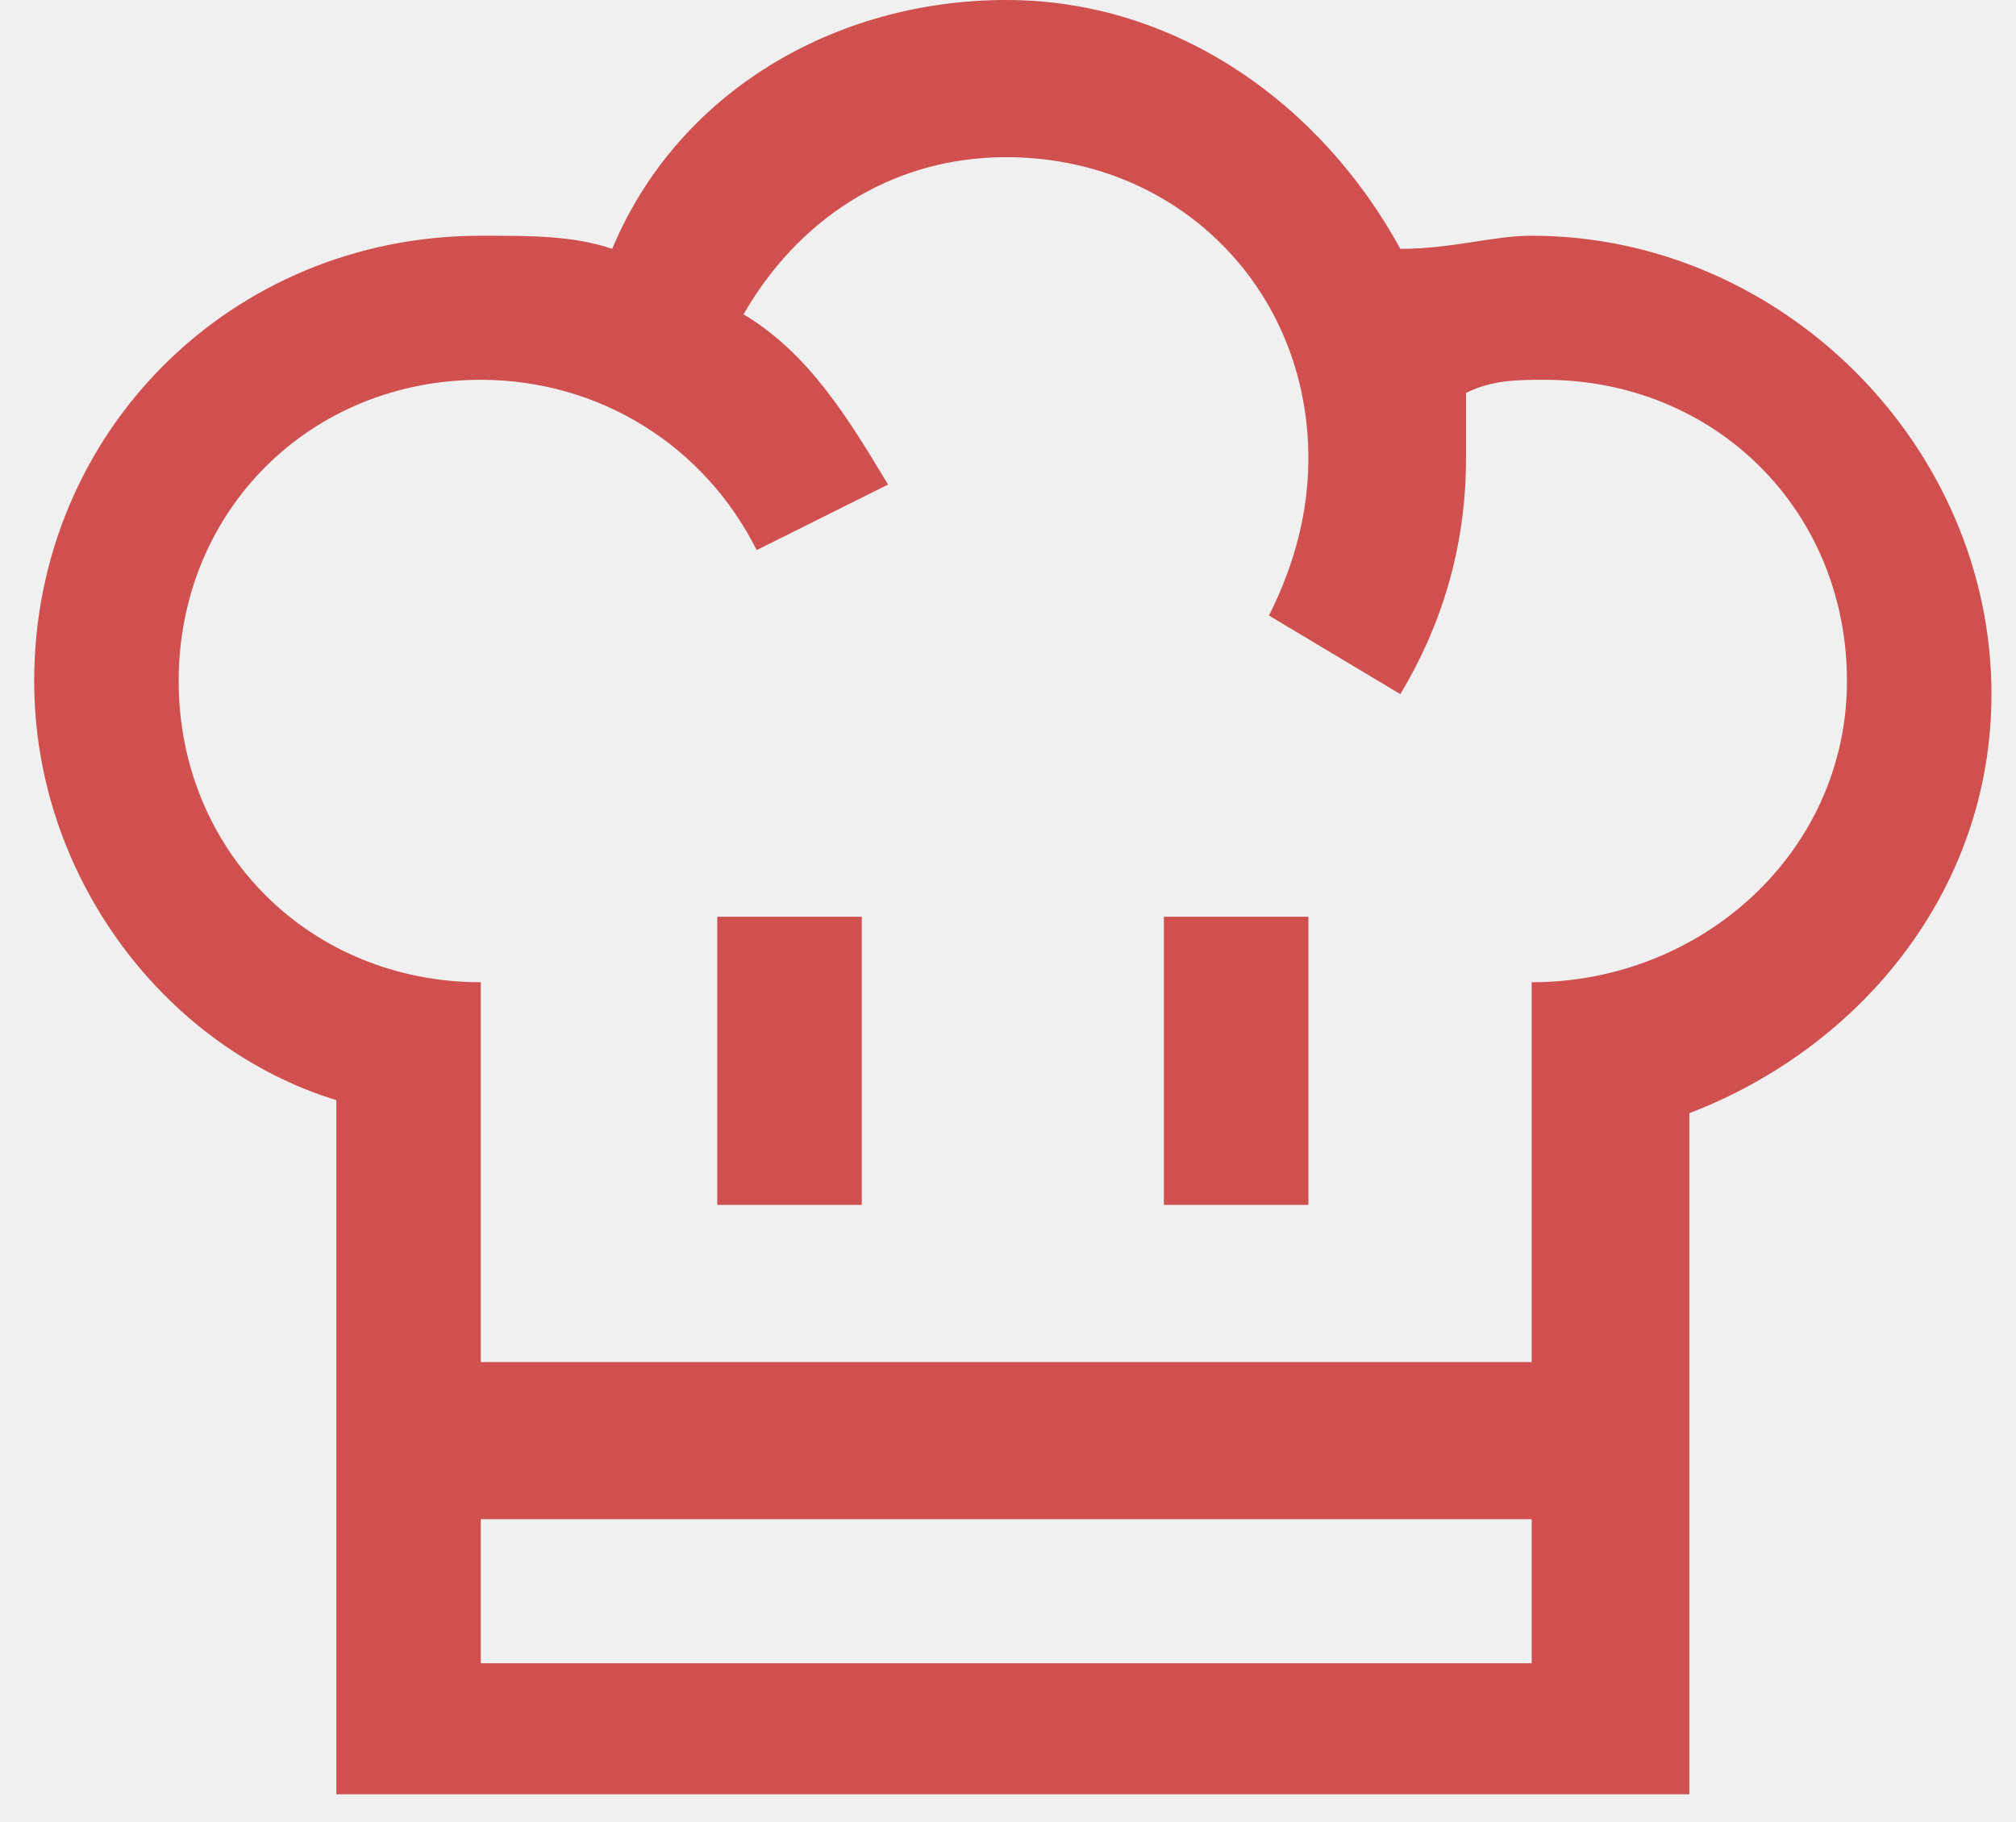
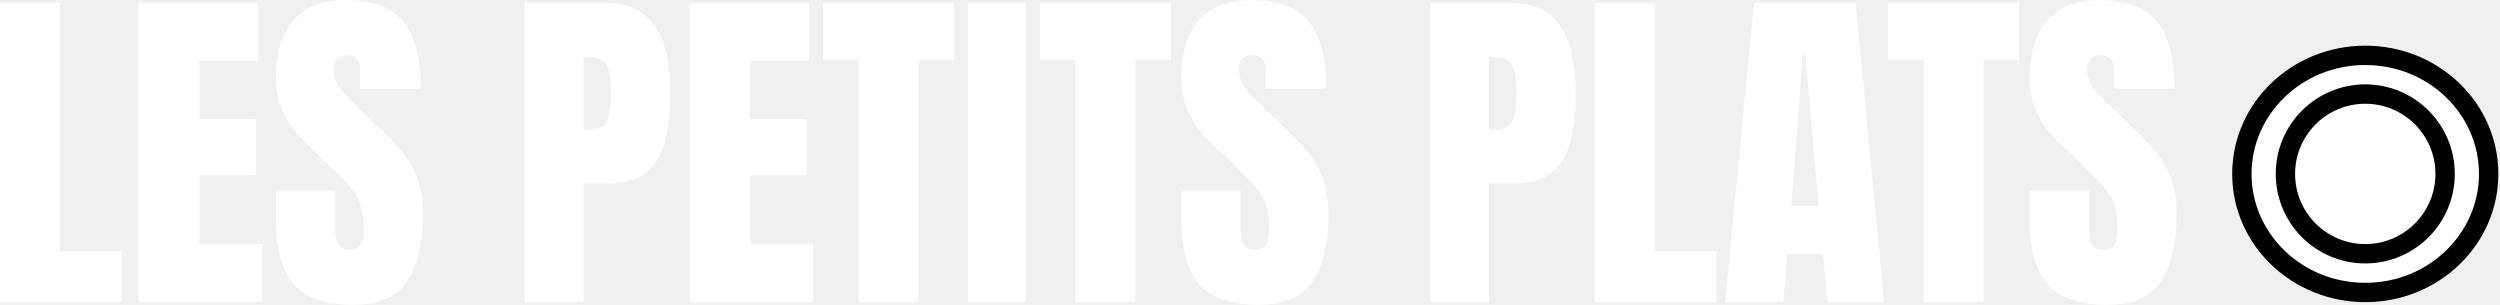
- <svg xmlns="http://www.w3.org/2000/svg" width="52" height="47" viewBox="0 0 52 47" fill="none">
-   <path fill-rule="evenodd" clip-rule="evenodd" d="M39.508 25.342V35.142H12.402V25.342C7.998 25.342 4.609 21.963 4.609 17.571C4.609 13.178 7.998 9.799 12.402 9.799C15.452 9.799 18.162 11.489 19.518 14.192L22.906 12.502C21.89 10.813 20.873 9.123 19.179 8.11C20.534 5.744 22.906 4.055 25.955 4.055C30.36 4.055 33.748 7.434 33.748 11.826C33.748 13.178 33.41 14.53 32.732 15.881L36.12 17.909C37.136 16.219 37.814 14.192 37.814 11.826C37.814 11.151 37.814 10.813 37.814 10.137C38.492 9.799 39.169 9.799 39.847 9.799C44.252 9.799 47.64 13.178 47.64 17.571C47.64 21.963 43.913 25.342 39.508 25.342ZM39.508 42.913H12.402V39.196H39.508V42.913ZM39.508 6.082C38.492 6.082 37.475 6.42 36.12 6.42C34.087 2.703 30.36 0 25.955 0C21.551 0 17.485 2.365 15.791 6.42C14.774 6.082 13.758 6.082 12.402 6.082C5.965 6.082 0.882 11.151 0.882 17.571C0.882 22.639 4.271 27.032 8.675 28.384V46.292H43.574V28.721C47.979 27.032 51.367 22.977 51.367 17.909C51.367 11.489 45.946 6.082 39.508 6.082ZM22.228 31.087H18.501V23.653H22.228V31.087ZM33.748 31.087H30.021V23.653H33.748V31.087Z" fill="#D04F4F" />
+ <svg xmlns="http://www.w3.org/2000/svg" width="328" height="40" viewBox="0 0 328 40" fill="none">
+   <path d="M0 39.643V0.357H7.857V32.946H15.938V39.643H0Z" fill="white" />
+   <path d="M18.17 39.643V0.357H33.884V7.946H26.161V15.603H33.571V22.991H26.161V31.987H34.397V39.643H18.17Z" fill="white" />
+   <path d="M46.339 40C42.753 40 40.164 39.107 38.571 37.321C36.994 35.536 36.205 32.694 36.205 28.795V24.955H43.973V29.866C43.973 30.774 44.107 31.488 44.375 32.009C44.658 32.515 45.141 32.768 45.826 32.768C46.54 32.768 47.031 32.559 47.299 32.143C47.582 31.726 47.723 31.042 47.723 30.089C47.723 28.884 47.604 27.88 47.366 27.076C47.128 26.257 46.711 25.484 46.116 24.755C45.536 24.01 44.725 23.147 43.683 22.165L40.156 18.817C37.522 16.332 36.205 13.49 36.205 10.29C36.205 6.942 36.979 4.39 38.527 2.634C40.089 0.878 42.344 0 45.29 0C48.891 0 51.444 0.96 52.946 2.879C54.464 4.799 55.223 7.716 55.223 11.63H47.232V8.929C47.232 8.393 47.076 7.976 46.763 7.679C46.466 7.381 46.056 7.232 45.536 7.232C44.911 7.232 44.449 7.411 44.152 7.768C43.869 8.11 43.728 8.557 43.728 9.107C43.728 9.658 43.877 10.253 44.174 10.893C44.472 11.533 45.059 12.269 45.938 13.103L50.469 17.455C51.377 18.319 52.21 19.234 52.969 20.201C53.728 21.153 54.338 22.269 54.799 23.549C55.26 24.814 55.491 26.362 55.491 28.192C55.491 31.882 54.806 34.777 53.438 36.875C52.083 38.958 49.717 40 46.339 40Z" fill="white" />
+   <path d="M68.839 39.643V0.357H79.219C81.391 0.357 83.11 0.841 84.375 1.808C85.655 2.775 86.57 4.152 87.121 5.938C87.671 7.723 87.946 9.851 87.946 12.321C87.946 14.702 87.716 16.778 87.254 18.549C86.793 20.305 85.967 21.667 84.777 22.634C83.601 23.601 81.927 24.085 79.754 24.085H76.562V39.643H68.839ZM76.562 17.031H77.009C78.467 17.031 79.36 16.622 79.688 15.804C80.015 14.985 80.179 13.78 80.179 12.188C80.179 10.699 80.015 9.554 79.688 8.75C79.375 7.932 78.624 7.522 77.433 7.522H76.562V17.031Z" fill="white" />
+   <path d="M90.446 39.643V0.357H106.161V7.946H98.438V15.603H105.848V22.991H98.438V31.987H106.674V39.643H90.446Z" fill="white" />
+   <path d="M112.656 39.643V7.902H107.991V0.357H125.179V7.902H120.513V39.643H112.656Z" fill="white" />
+   <path d="M127.009 39.643V0.357H134.598V39.643H127.009Z" fill="white" />
+   <path d="M141.094 39.643V7.902H136.429V0.357H153.616V7.902H148.951V39.643H141.094Z" fill="white" />
+   <path d="M165.134 40C161.548 40 158.958 39.107 157.366 37.321C155.789 35.536 155 32.694 155 28.795V24.955H162.768V29.866C162.768 30.774 162.902 31.488 163.17 32.009C163.452 32.515 163.936 32.768 164.621 32.768C165.335 32.768 165.826 32.559 166.094 32.143C166.376 31.726 166.518 31.042 166.518 30.089C166.518 28.884 166.399 27.88 166.161 27.076C165.923 26.257 165.506 25.484 164.911 24.755C164.33 24.01 163.519 23.147 162.478 22.165L158.951 18.817C156.317 16.332 155 13.49 155 10.29C155 6.942 155.774 4.39 157.321 2.634C158.884 0.878 161.138 0 164.085 0C167.686 0 170.238 0.96 171.741 2.879C173.259 4.799 174.018 7.716 174.018 11.63H166.027V8.929C166.027 8.393 165.871 7.976 165.558 7.679C165.26 7.381 164.851 7.232 164.33 7.232C163.705 7.232 163.244 7.411 162.946 7.768C162.664 8.11 162.522 8.557 162.522 9.107C162.522 9.658 162.671 10.253 162.969 10.893C163.266 11.533 163.854 12.269 164.732 13.103L169.263 17.455C170.171 18.319 171.004 19.234 171.763 20.201C172.522 21.153 173.132 22.269 173.594 23.549C174.055 24.814 174.286 26.362 174.286 28.192C174.286 31.882 173.601 34.777 172.232 36.875C170.878 38.958 168.512 40 165.134 40Z" fill="white" />
+   <path d="M187.634 39.643V0.357H198.013C200.186 0.357 201.905 0.841 203.17 1.808C204.449 2.775 205.365 4.152 205.915 5.938C206.466 7.723 206.741 9.851 206.741 12.321C206.741 14.702 206.51 16.778 206.049 18.549C205.588 20.305 204.762 21.667 203.571 22.634C202.396 23.601 200.722 24.085 198.549 24.085H195.357V39.643H187.634ZM195.357 17.031H195.804C197.262 17.031 198.155 16.622 198.482 15.804C198.81 14.985 198.973 13.78 198.973 12.188C198.973 10.699 198.81 9.554 198.482 8.75C198.17 7.932 197.418 7.522 196.228 7.522H195.357V17.031Z" fill="white" />
+   <path d="M209.241 39.643V0.357H217.098V32.946H225.179V39.643H209.241Z" fill="white" />
+   <path d="M226.339 39.643L230.134 0.357H243.46L247.187 39.643H239.754L239.196 33.304H234.464L233.973 39.643H226.339ZM235.022 27.031H238.594L236.875 7.054H236.518L235.022 27.031Z" fill="white" />
+   <path d="M252.388 39.643V7.902H247.723V0.357H264.911V7.902H260.246V39.643H252.388Z" fill="white" />
+   <path d="M276.429 40C272.842 40 270.253 39.107 268.661 37.321C267.083 35.536 266.295 32.694 266.295 28.795V24.955H274.062V29.866C274.062 30.774 274.196 31.488 274.464 32.009C274.747 32.515 275.231 32.768 275.915 32.768C276.629 32.768 277.121 32.559 277.388 32.143C277.671 31.726 277.812 31.042 277.812 30.089C277.812 28.884 277.693 27.88 277.455 27.076C277.217 26.257 276.801 25.484 276.205 24.755C275.625 24.01 274.814 23.147 273.772 22.165L270.246 18.817C267.612 16.332 266.295 13.49 266.295 10.29C266.295 6.942 267.068 4.39 268.616 2.634C270.179 0.878 272.433 0 275.379 0C278.981 0 281.533 0.96 283.036 2.879C284.554 4.799 285.312 7.716 285.312 11.63H277.321V8.929C277.321 8.393 277.165 7.976 276.853 7.679C276.555 7.381 276.146 7.232 275.625 7.232C275 7.232 274.539 7.411 274.241 7.768C273.958 8.11 273.817 8.557 273.817 9.107C273.817 9.658 273.966 10.253 274.263 10.893C274.561 11.533 275.149 12.269 276.027 13.103L280.558 17.455C281.466 18.319 282.299 19.234 283.058 20.201C283.817 21.153 284.427 22.269 284.888 23.549C285.35 24.814 285.58 26.362 285.58 28.192C285.58 31.882 284.896 34.777 283.527 36.875C282.173 38.958 279.807 40 276.429 40Z" fill="white" />
+   <path d="M327.783 22.817C327.783 32.11 319.966 39.643 310.323 39.643C300.68 39.643 292.862 32.11 292.862 22.817C292.862 13.525 300.68 5.992 310.323 5.992C319.966 5.992 327.783 13.525 327.783 22.817Z" fill="white" />
+   <path fill-rule="evenodd" clip-rule="evenodd" d="M310.323 37.103C318.653 37.103 325.243 30.619 325.243 22.817C325.243 15.015 318.653 8.532 310.323 8.532C301.993 8.532 295.402 15.015 295.402 22.817C295.402 30.619 301.993 37.103 310.323 37.103ZM310.323 39.643C319.966 39.643 327.783 32.11 327.783 22.817C327.783 13.525 319.966 5.992 310.323 5.992C300.68 5.992 292.862 13.525 292.862 22.817C292.862 32.11 300.68 39.643 310.323 39.643Z" fill="black" />
+   <path d="M322.069 22.817C322.069 29.305 316.81 34.563 310.323 34.563C303.836 34.563 298.577 29.305 298.577 22.817C298.577 16.33 303.836 11.071 310.323 11.071C316.81 11.071 322.069 16.33 322.069 22.817Z" fill="white" />
+   <path fill-rule="evenodd" clip-rule="evenodd" d="M310.323 32.024C315.407 32.024 319.529 27.902 319.529 22.817C319.529 17.733 315.407 13.611 310.323 13.611C305.238 13.611 301.116 17.733 301.116 22.817C301.116 27.902 305.238 32.024 310.323 32.024ZM310.323 34.563C316.81 34.563 322.069 29.305 322.069 22.817C322.069 16.33 316.81 11.071 310.323 11.071C303.836 11.071 298.577 16.33 298.577 22.817C298.577 29.305 303.836 34.563 310.323 34.563Z" fill="black" />
</svg>
